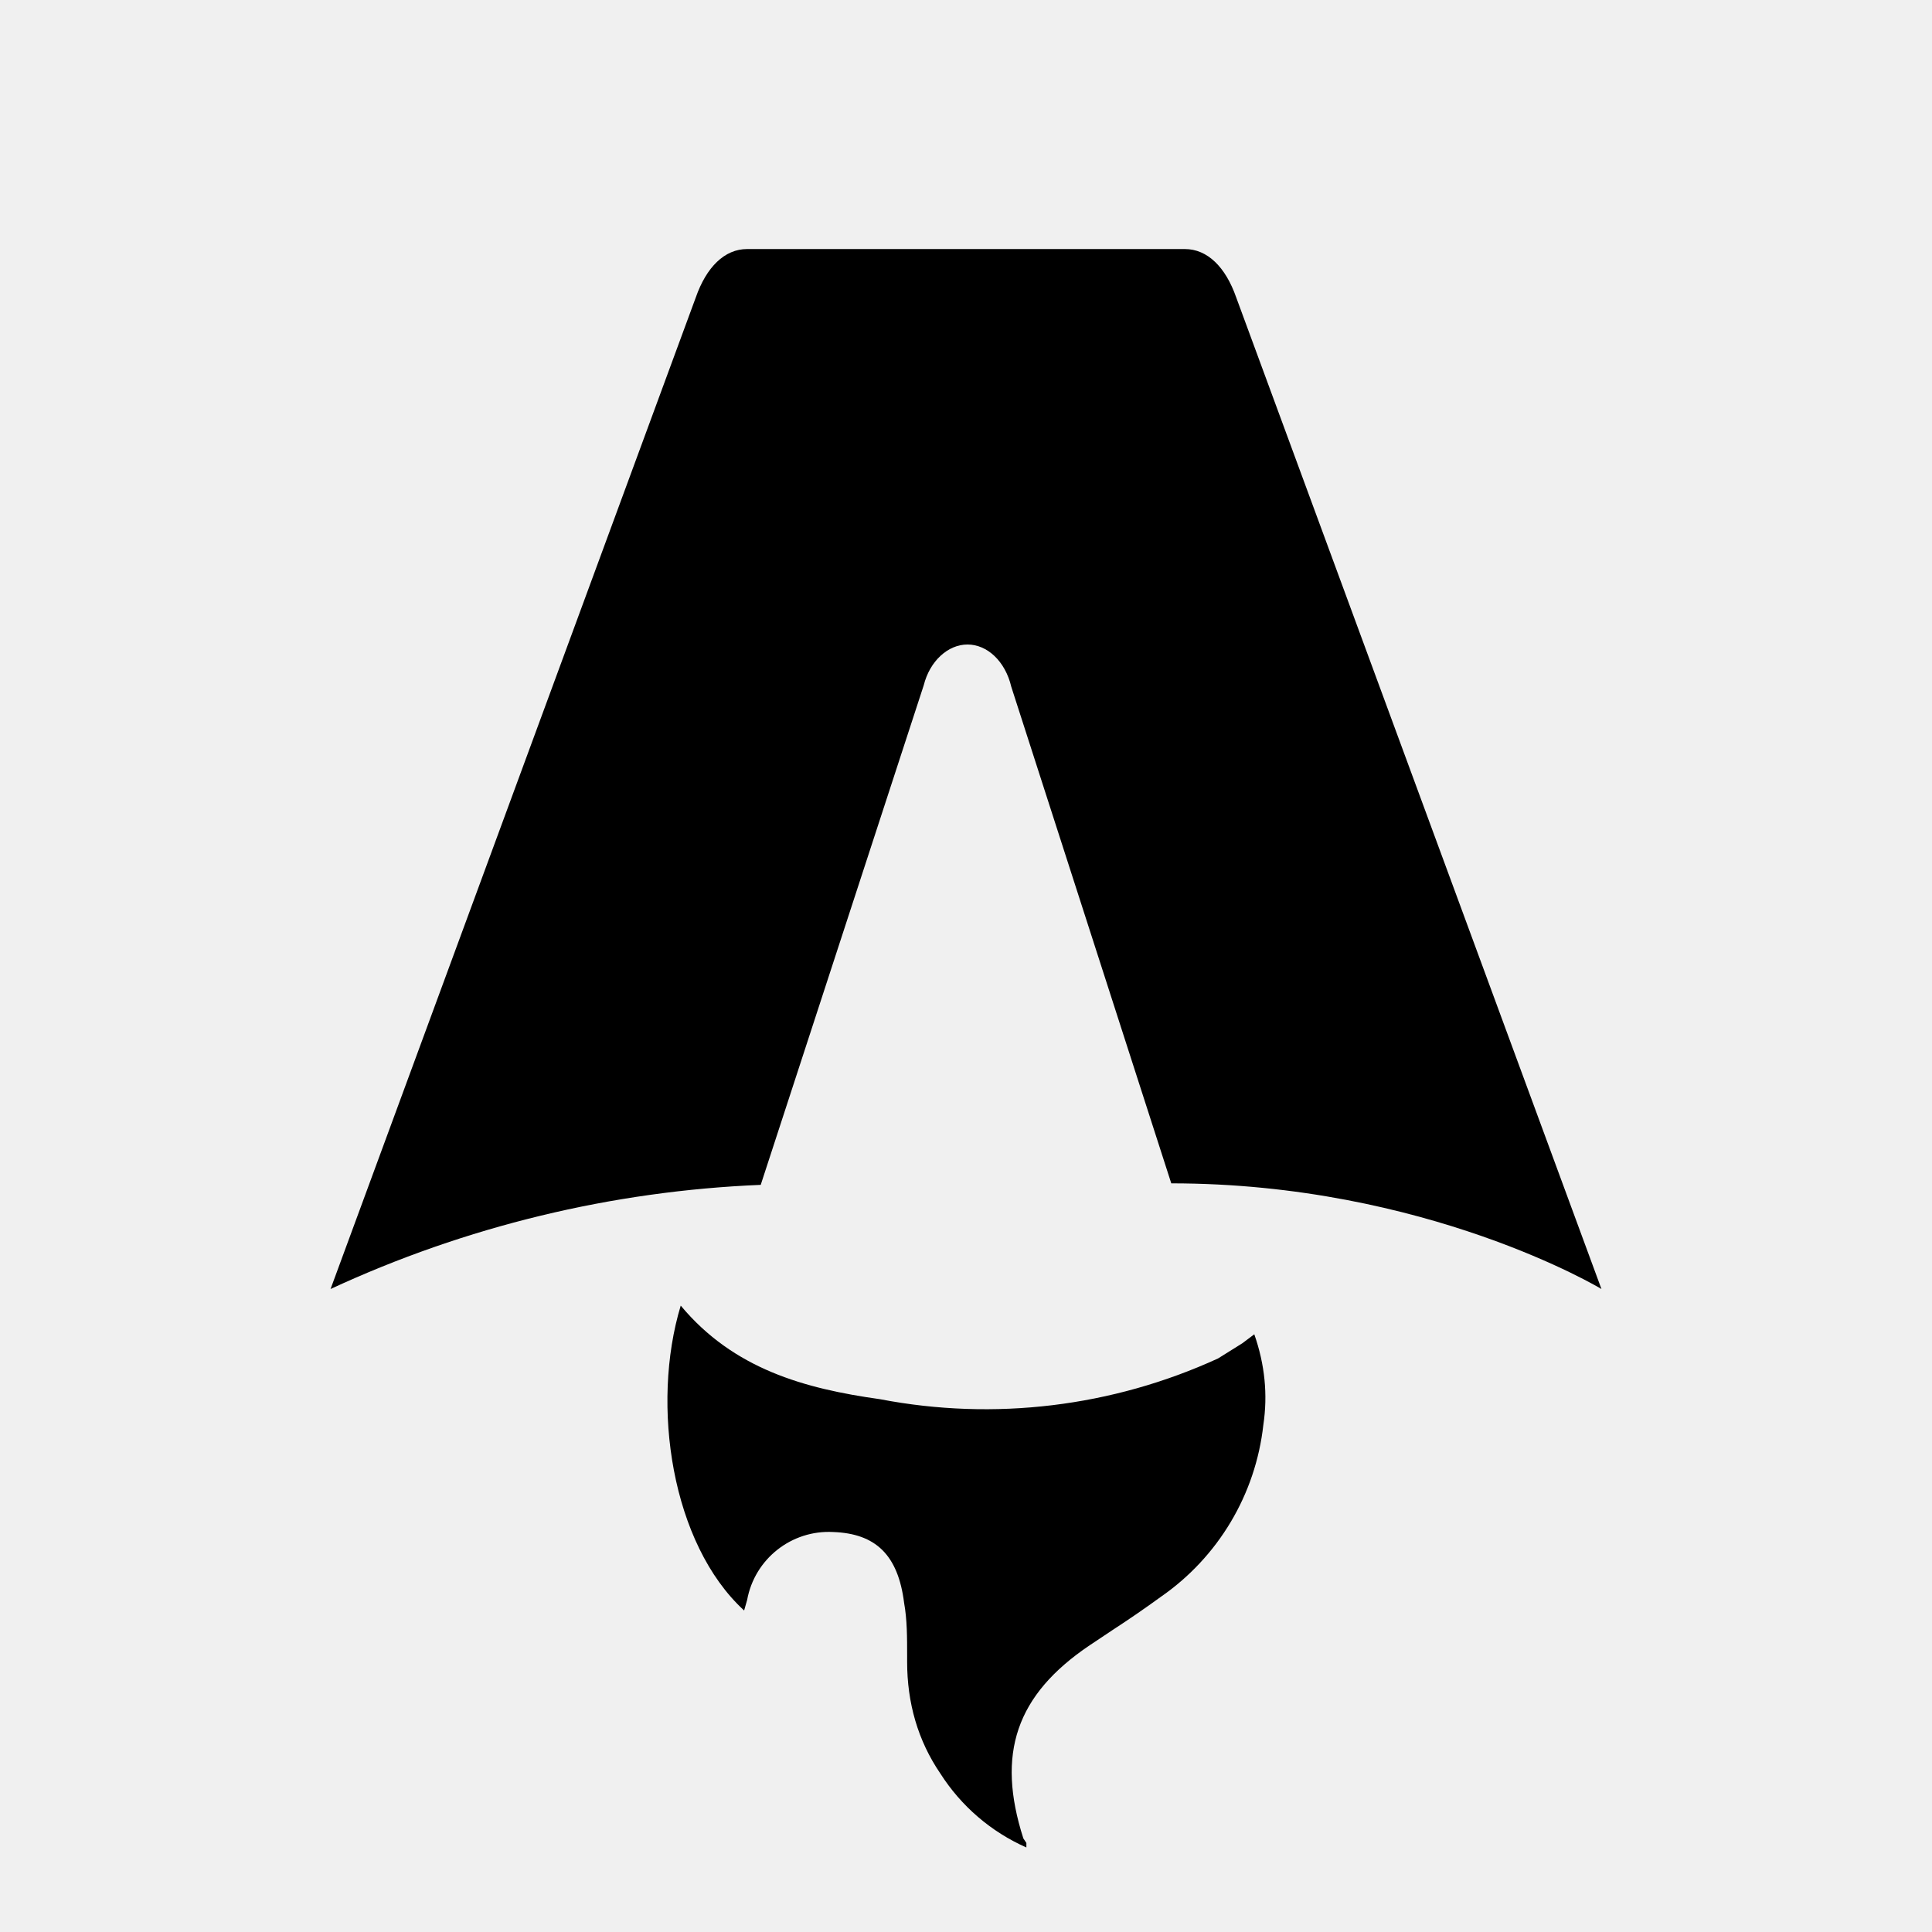
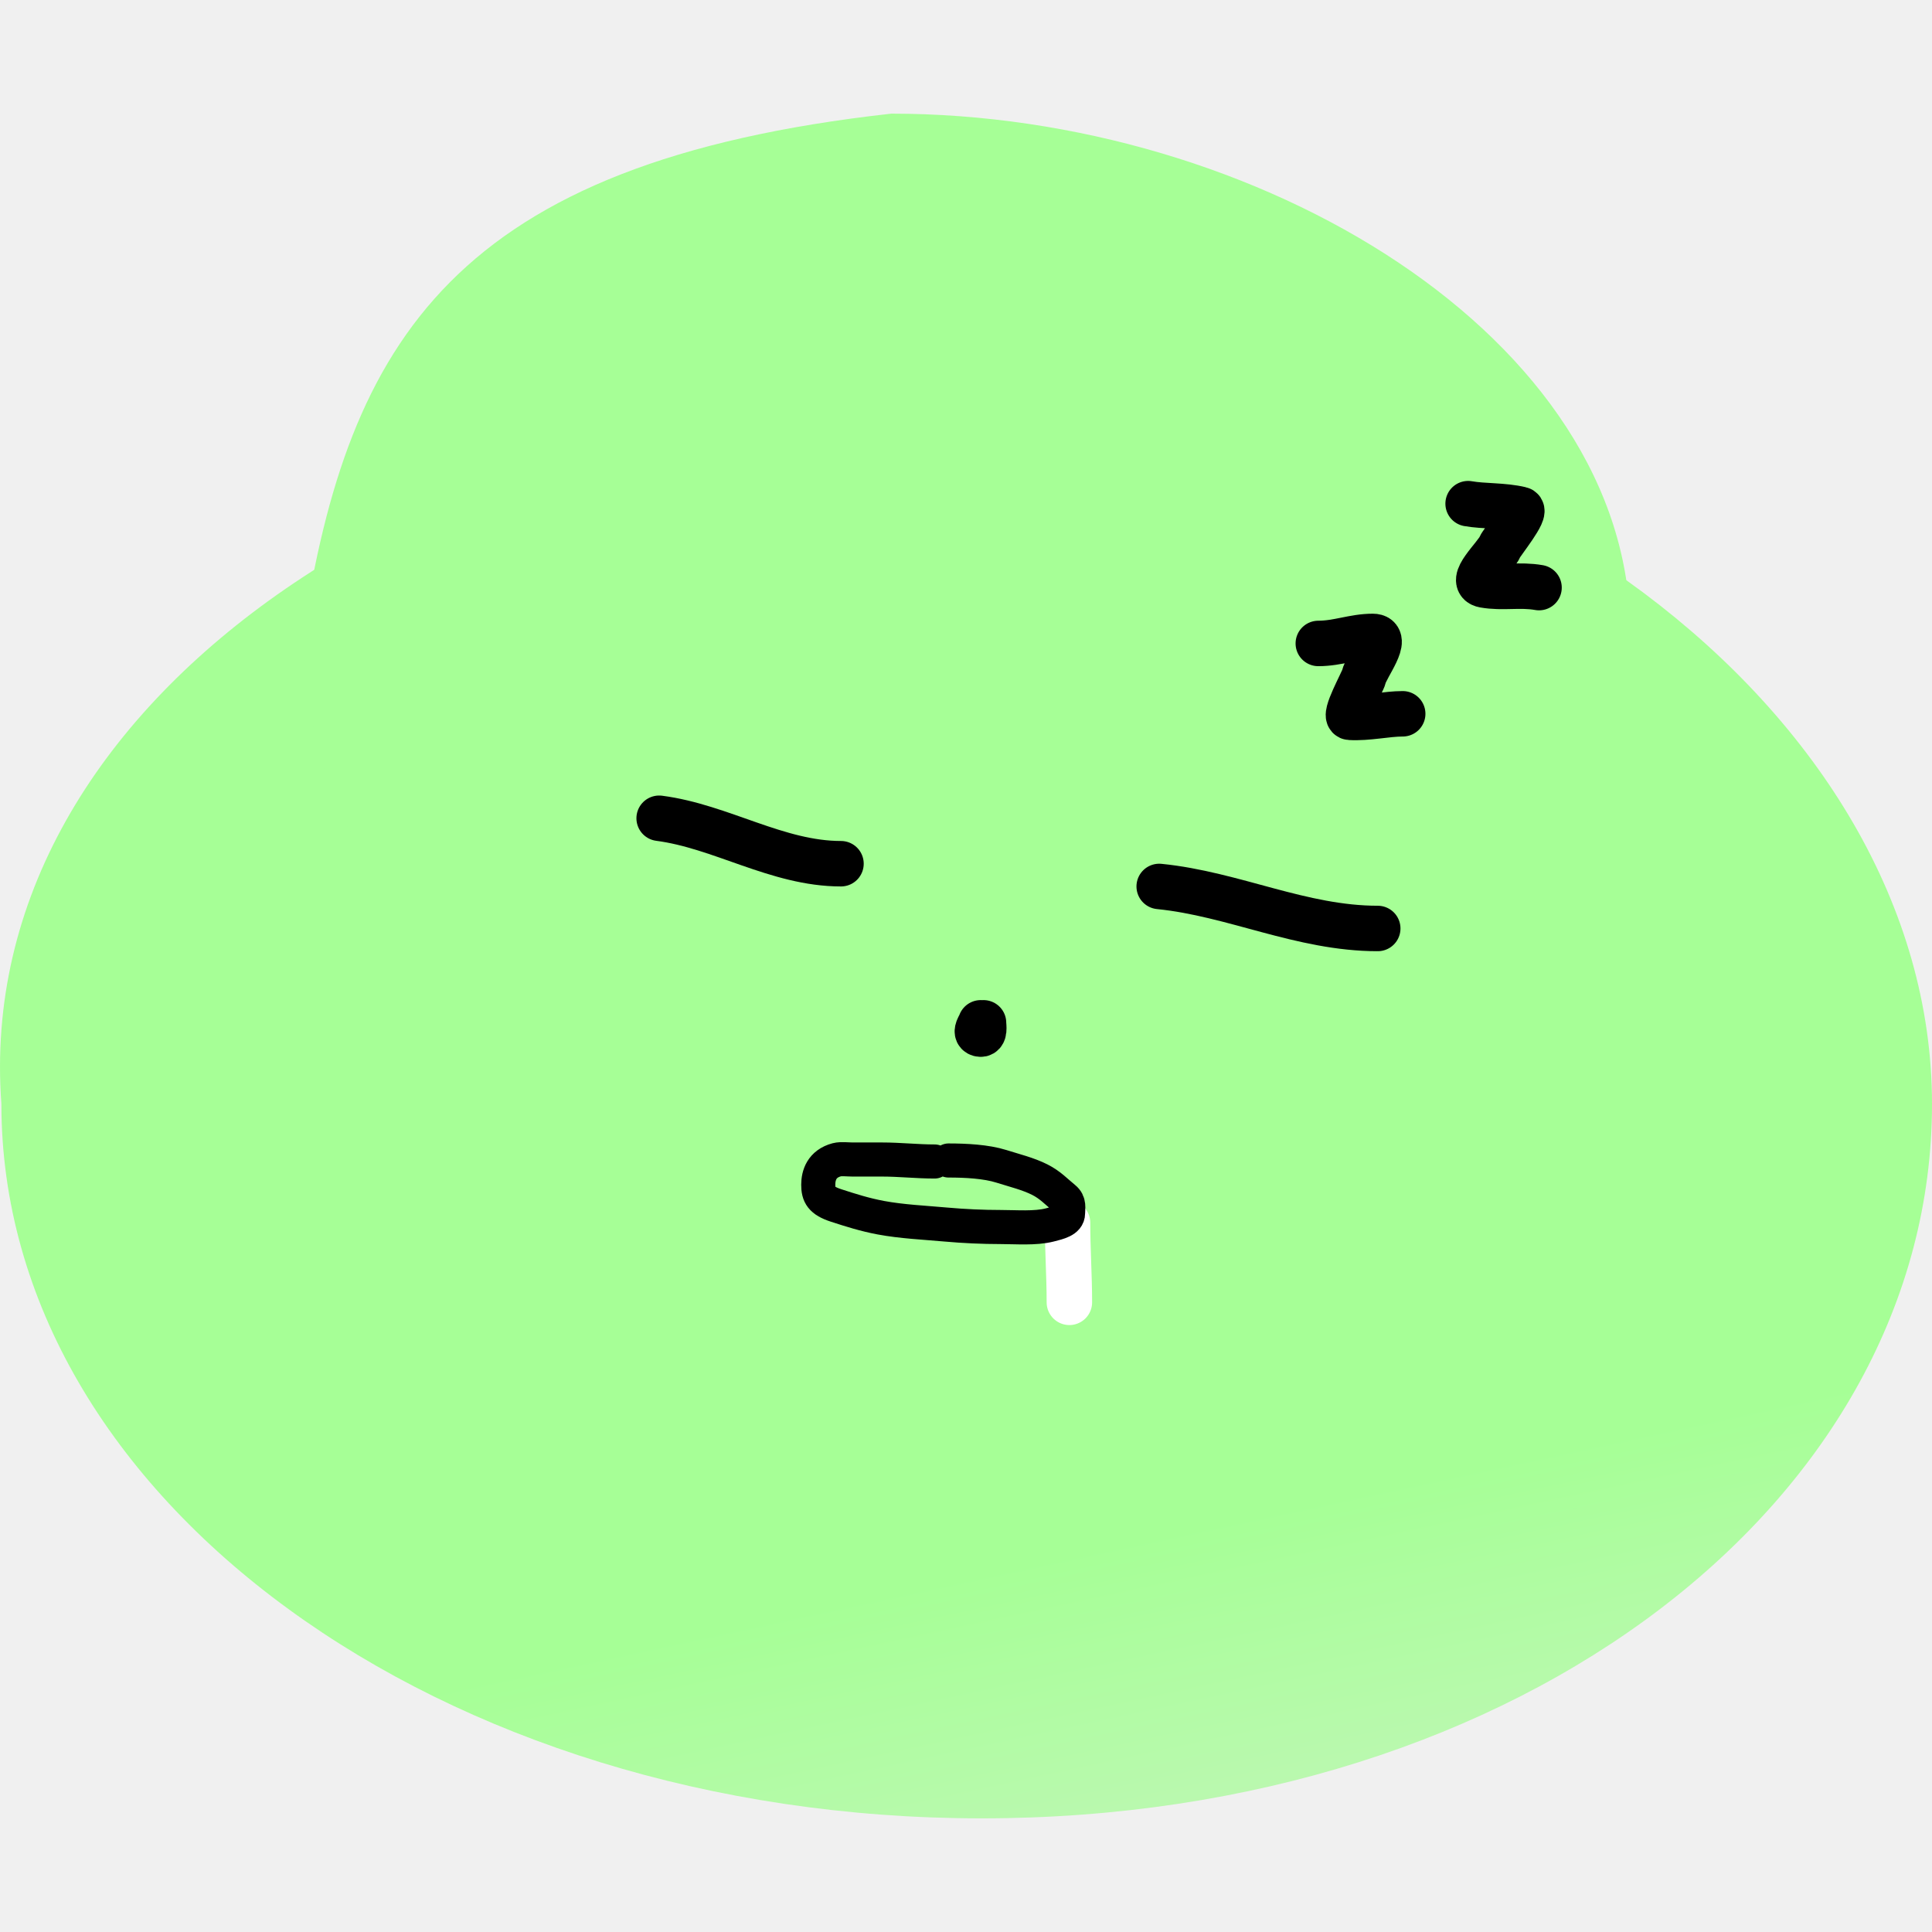
- <svg xmlns="http://www.w3.org/2000/svg" fill="none" viewBox="0 0 128 128">
-   <path d="M50.4 78.5a75.1 75.1 0 0 0-28.5 6.9l24.2-65.7c.7-2 1.9-3.2 3.4-3.2h29c1.5 0 2.7 1.2 3.4 3.2l24.2 65.7s-11.6-7-28.5-7L67 45.5c-.4-1.7-1.6-2.8-2.9-2.8-1.3 0-2.5 1.1-2.9 2.7L50.4 78.5Zm-1.1 28.2Zm-4.2-20.2c-2 6.6-.6 15.8 4.2 20.2a17.5 17.5 0 0 1 .2-.7 5.5 5.5 0 0 1 5.7-4.5c2.8.1 4.3 1.5 4.7 4.7.2 1.1.2 2.3.2 3.5v.4c0 2.7.7 5.2 2.2 7.4a13 13 0 0 0 5.7 4.9v-.3l-.2-.3c-1.8-5.6-.5-9.5 4.4-12.8l1.5-1a73 73 0 0 0 3.2-2.2 16 16 0 0 0 6.8-11.4c.3-2 .1-4-.6-6l-.8.6-1.6 1a37 37 0 0 1-22.4 2.7c-5-.7-9.7-2-13.2-6.2Z" />
-   <style>
-         path { fill: #000; }
-         @media (prefers-color-scheme: dark) {
-             path { fill: #FFF; }
-         }
-     </style>
+ <svg xmlns="http://www.w3.org/2000/svg" width="85" height="85" viewBox="0 0 85 85" fill="none">
+   <path d="M85 48.571C85 65.929 67.016 80 43.194 80C19.372 80 0.061 65.929 0.061 48.571C-1.267 30.714 19.372 17.143 43.194 17.143C65.092 16.428 85 31.214 85 48.571Z" fill="url(#paint0_linear_10_31)" />
+   <path d="M71.728 27.857C71.728 40.875 58.656 51.429 42.53 51.429C26.405 51.429 13.332 40.875 13.332 27.857C15.323 15 19.968 7.143 39.212 5C55.338 5 71.728 14.839 71.728 27.857Z" fill="#A6FF96" />
+   <path d="M51 39C54.282 39.328 57.246 40.849 60.615 40.849" stroke="black" stroke-width="2" stroke-linecap="round" />
+   <path d="M29 36C31.731 36.355 34.197 38 37 38" stroke="black" stroke-width="2" stroke-linecap="round" />
+   <path d="M43.147 45C43.135 45.092 42.862 45.424 43.091 45.489C43.352 45.564 43.271 45.146 43.271 45" stroke="black" stroke-width="2" stroke-linecap="round" />
+   <path d="M58 28.309C58.862 28.309 59.559 28 60.398 28C61.169 28 60.103 29.329 60.003 29.779C59.958 29.98 59.081 31.54 59.392 31.559C60.187 31.605 61.005 31.404 61.713 31.404" stroke="black" stroke-width="2" stroke-linecap="round" />
+   <path d="M67.711 25.852C66.861 25.702 66.122 25.886 65.295 25.74C64.536 25.606 65.817 24.482 65.993 24.056C66.072 23.866 67.207 22.482 66.903 22.41C66.129 22.226 65.288 22.282 64.591 22.159" stroke="black" stroke-width="2" stroke-linecap="round" />
+   <path d="M46.967 53.795C46.967 54.979 47.048 56.111 47.048 57.297" stroke="white" stroke-width="2" stroke-linecap="round" />
+   <path d="M41.12 51.101C40.345 51.101 39.58 51.014 38.803 51.014C38.37 51.014 37.938 51.014 37.505 51.014C37.316 51.014 36.999 50.976 36.819 51.024C36.151 51.201 36 51.71 36 52.124C36 52.569 36.126 52.822 36.789 53.037C37.439 53.248 38.043 53.44 38.749 53.573C39.674 53.746 40.67 53.79 41.628 53.876C42.403 53.946 43.243 53.984 44.024 53.984C44.692 53.984 45.539 54.056 46.175 53.895C46.58 53.793 46.99 53.698 46.99 53.382C46.99 53.145 47.062 52.908 46.823 52.714C46.469 52.427 46.209 52.133 45.746 51.899C45.237 51.642 44.633 51.496 44.055 51.313C43.383 51.102 42.486 51.057 41.734 51.057" stroke="black" stroke-width="1.5" stroke-linecap="round" />
+   <defs>
+     <linearGradient id="paint0_linear_10_31" x1="32.5" y1="71.5" x2="35.5" y2="85.5" gradientUnits="userSpaceOnUse">
+       <stop stop-color="#A6FF96" />
+       <stop offset="1" stop-color="#BEF7B4" />
+     </linearGradient>
+   </defs>
</svg>
